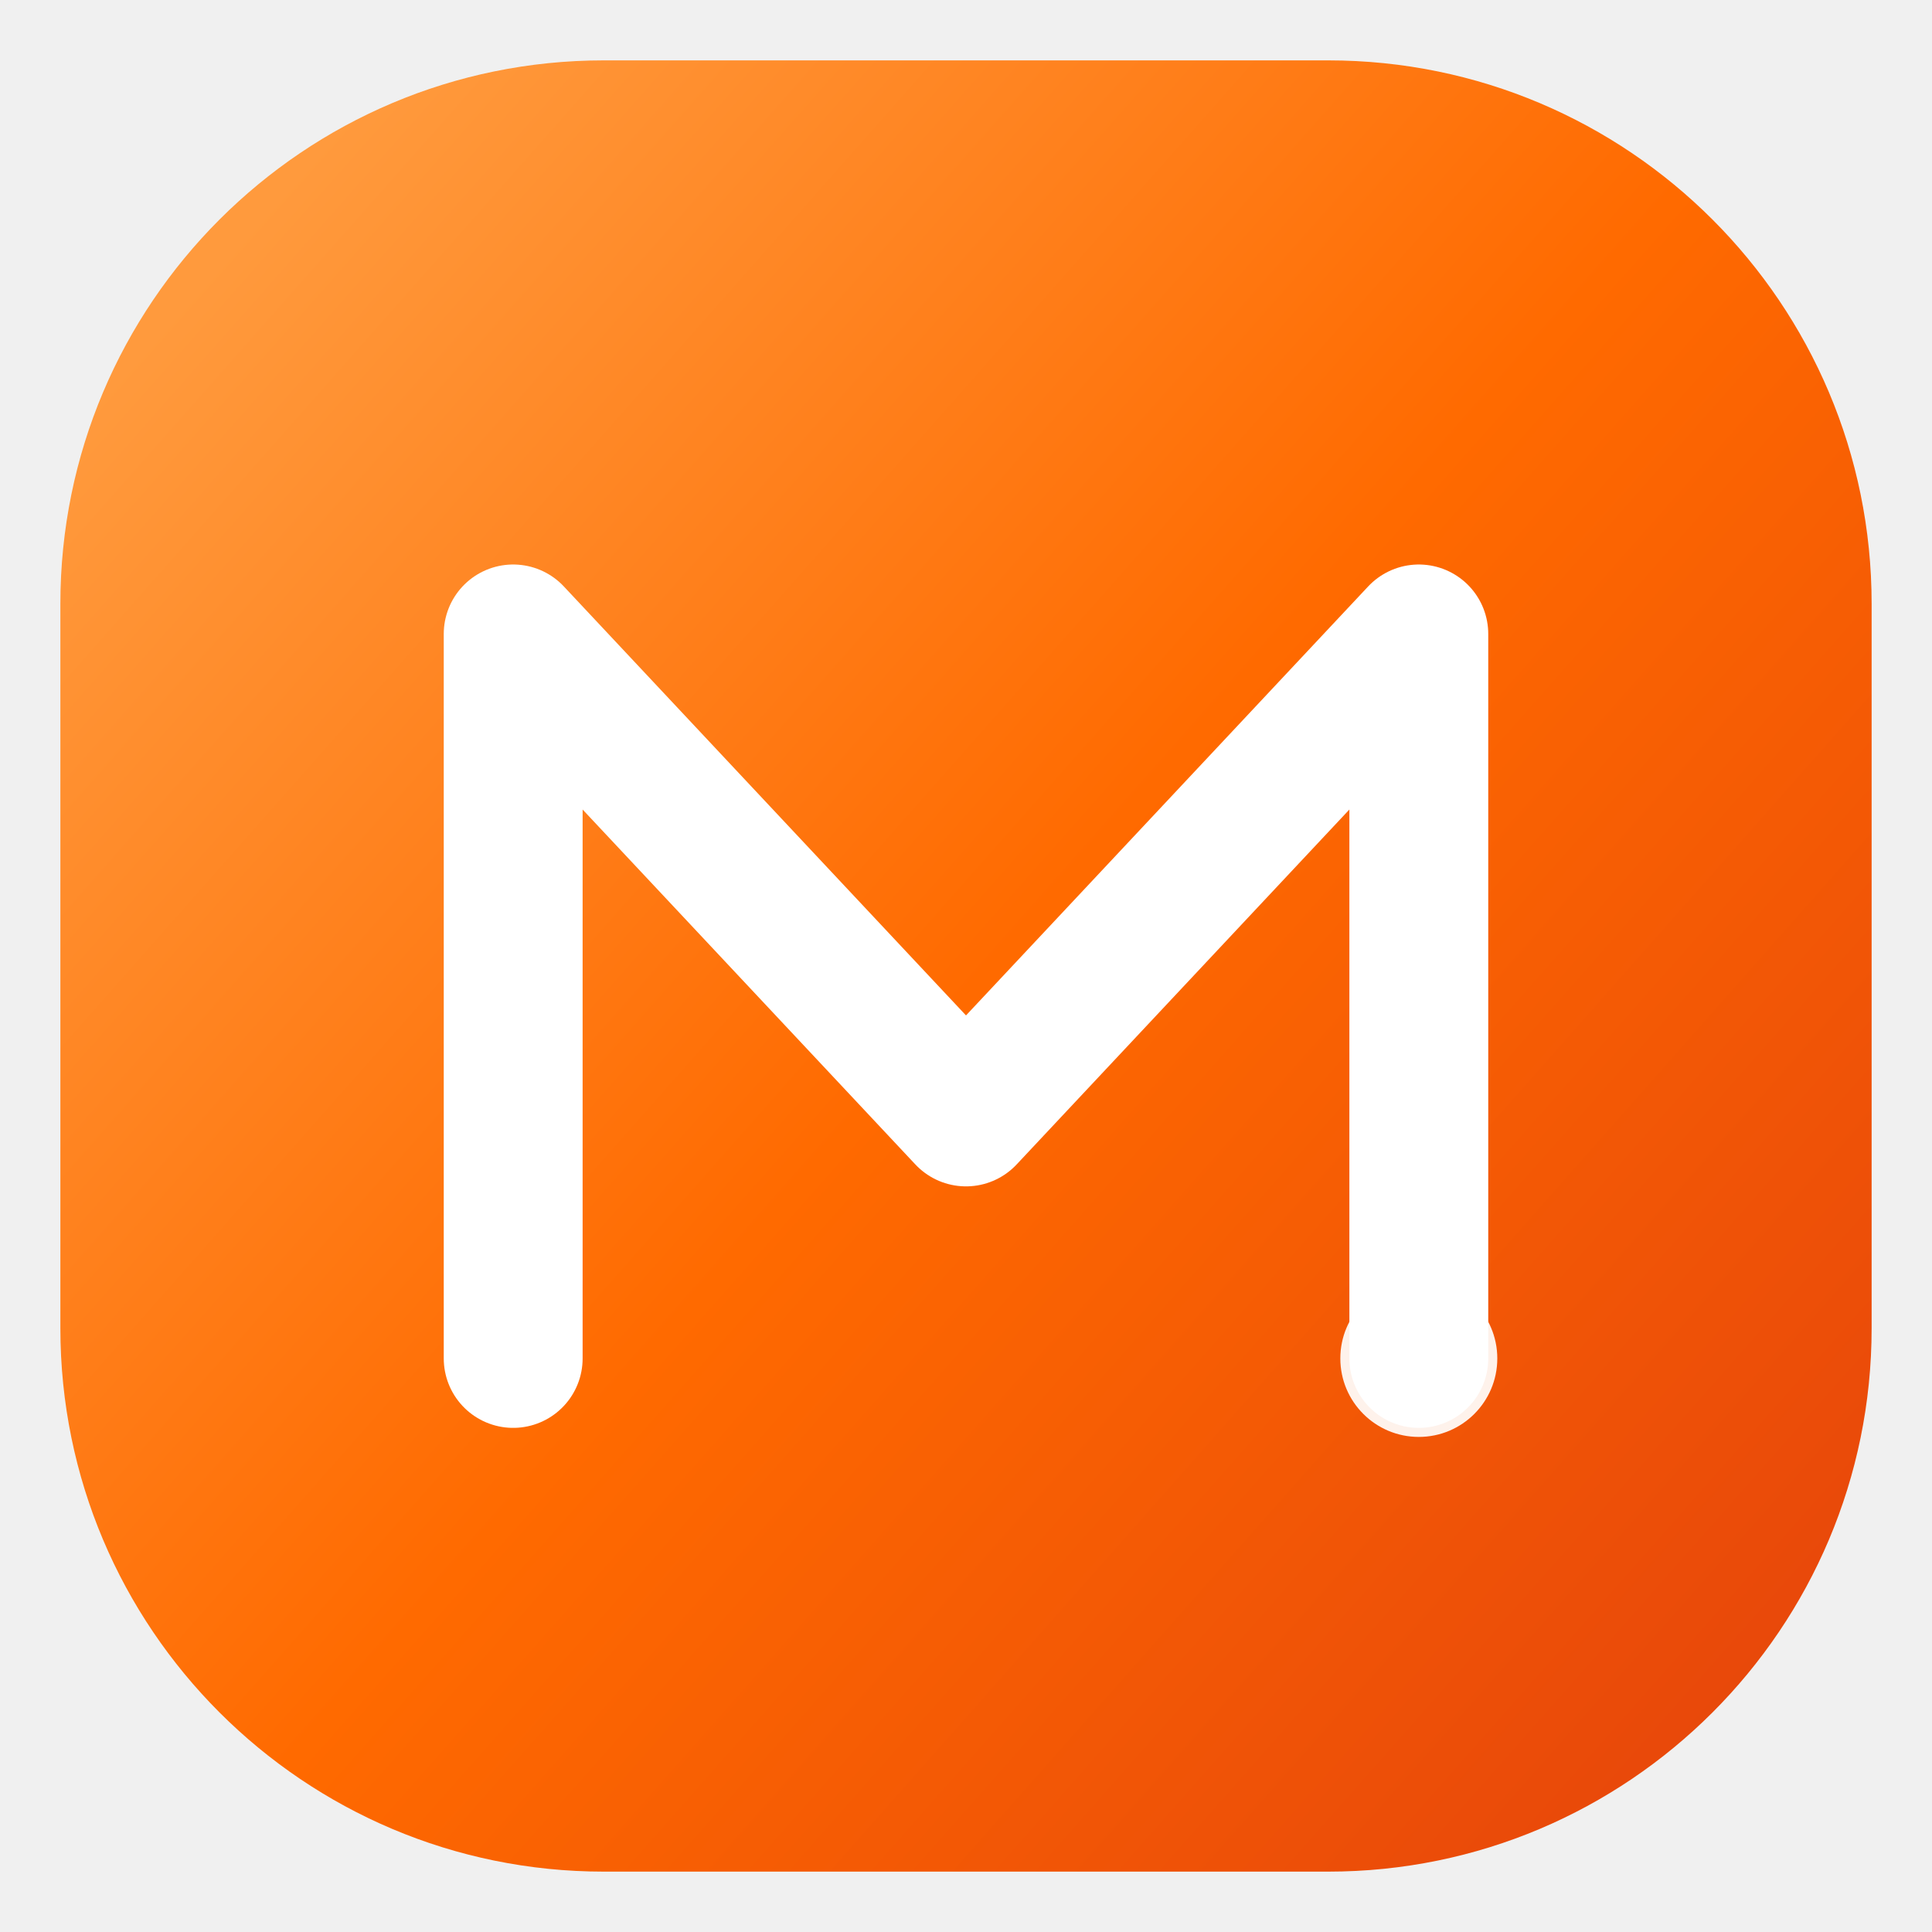
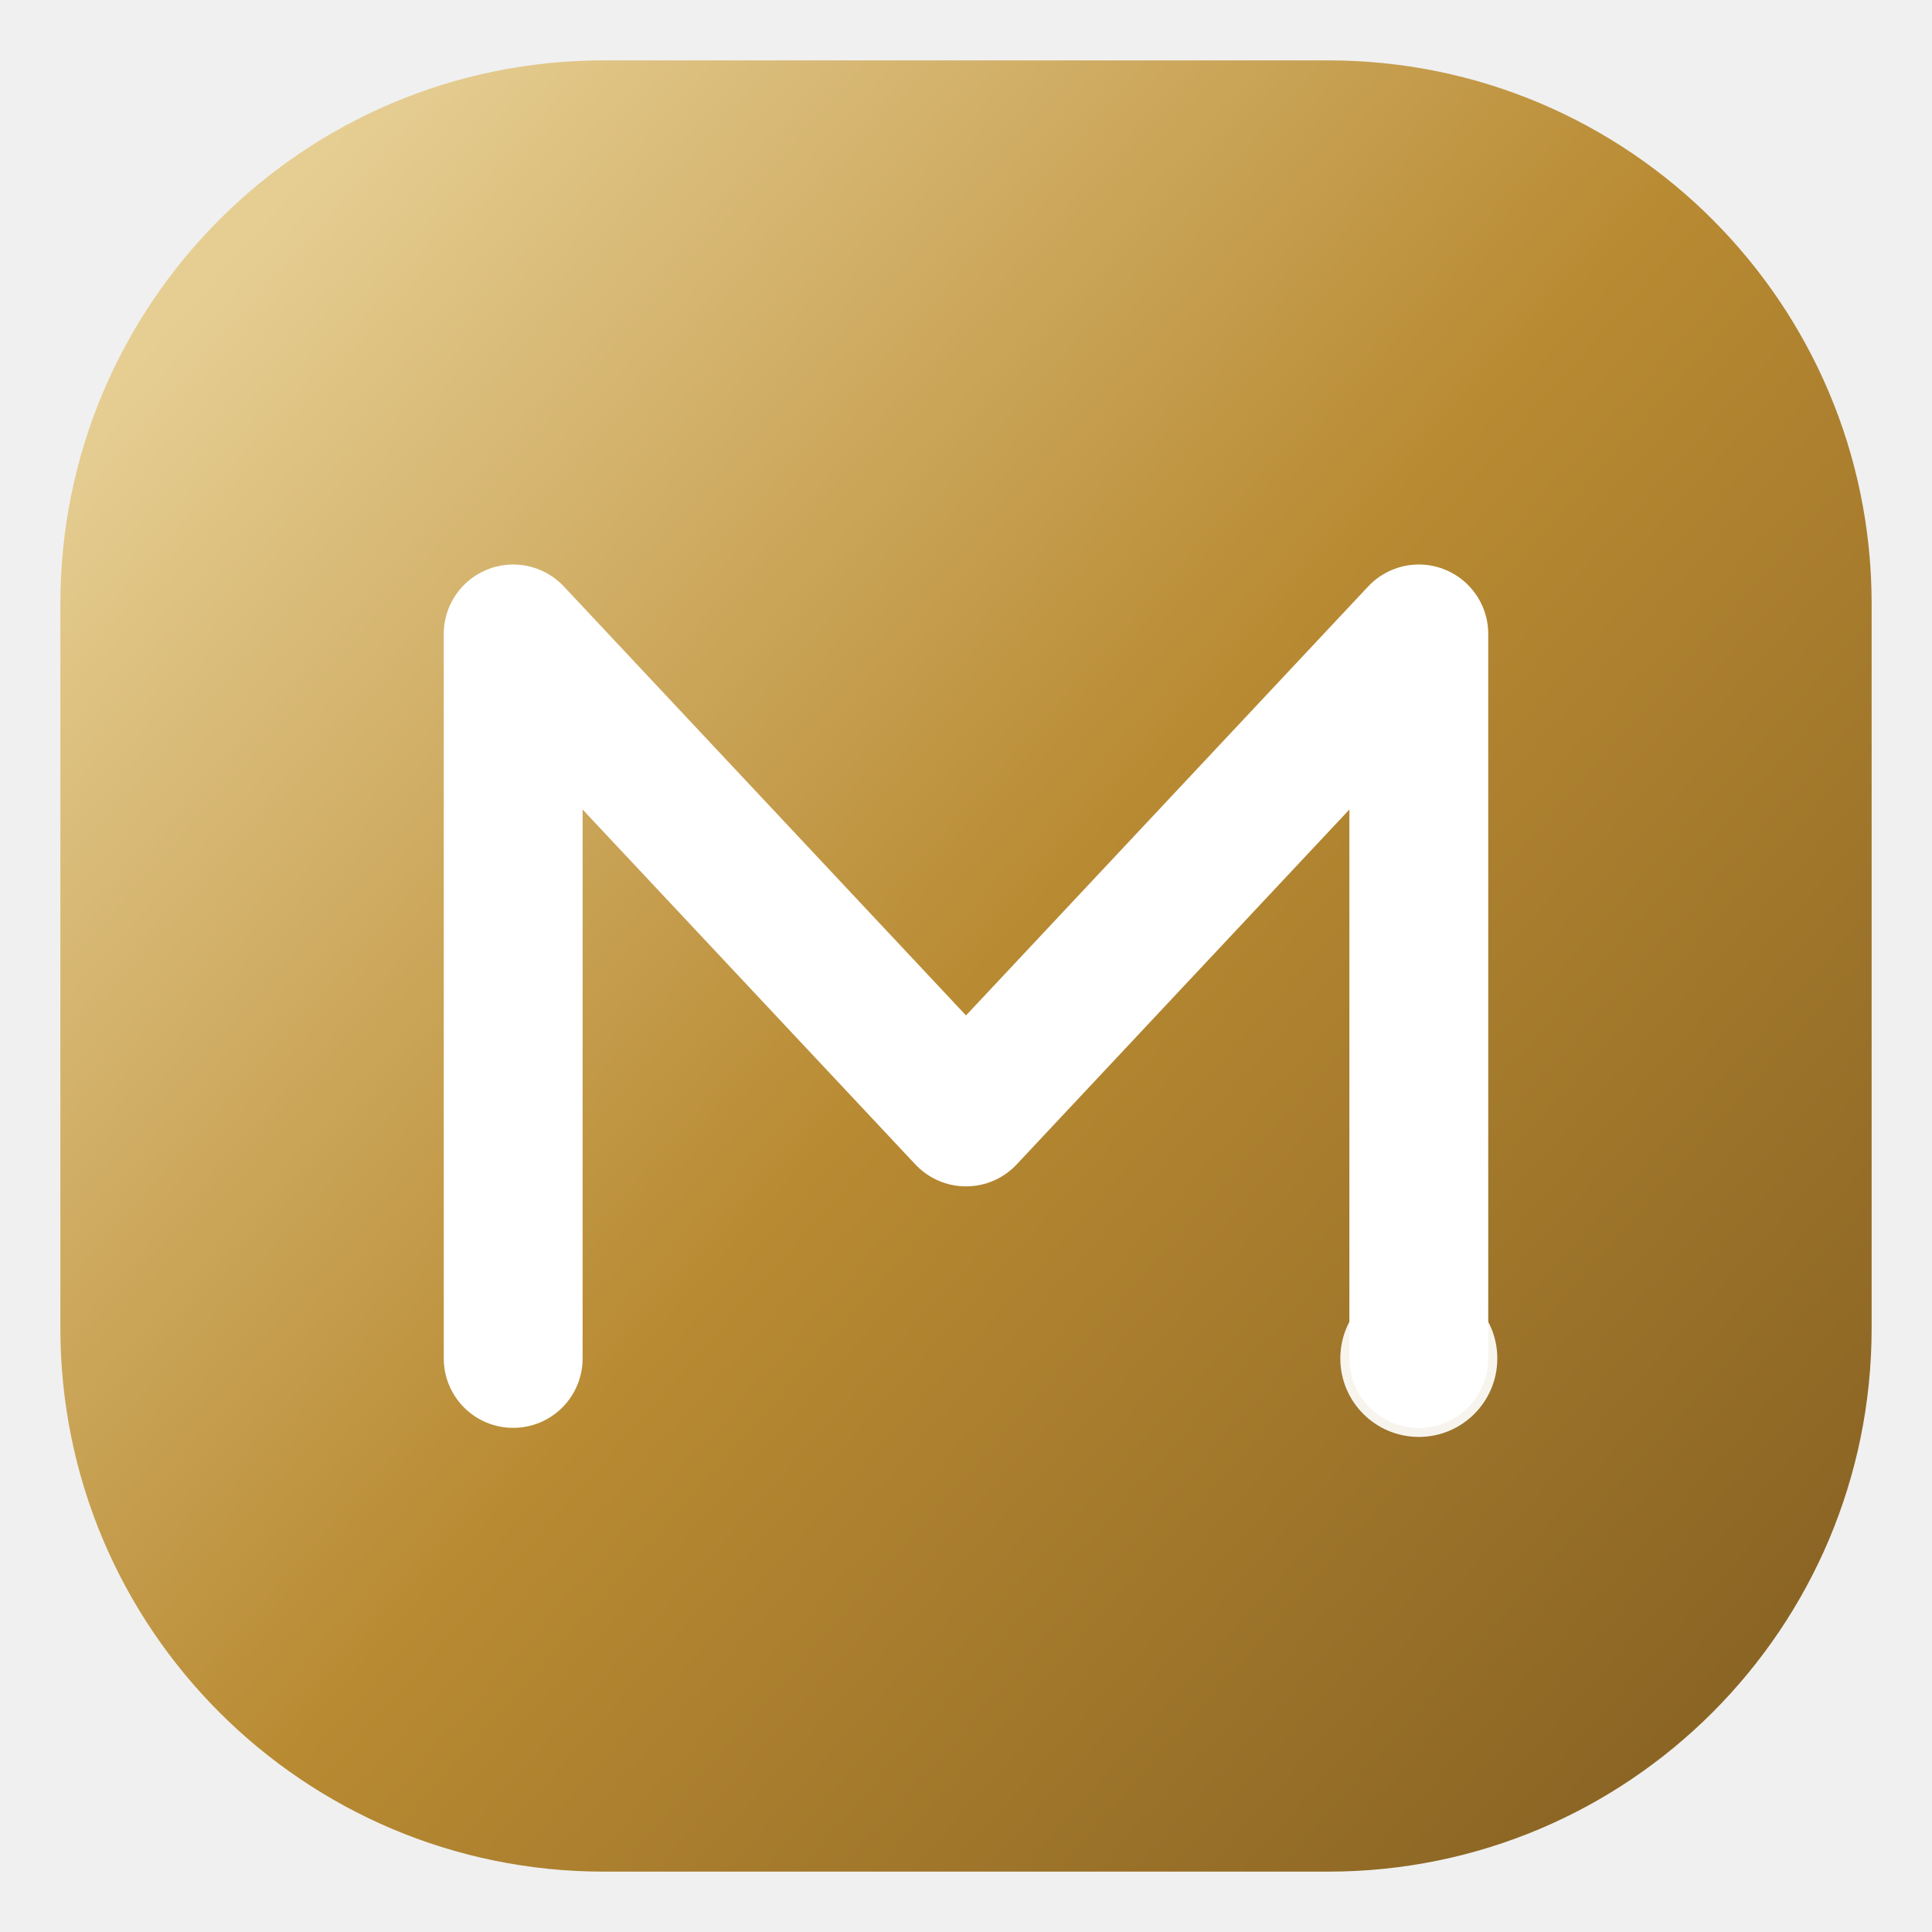
<svg xmlns="http://www.w3.org/2000/svg" width="64" height="64" viewBox="0 0 64 64" fill="none" role="img" aria-label="Menuz">
  <defs>
    <linearGradient id="menuzGrad" x1="6" y1="10" x2="58" y2="56" gradientUnits="userSpaceOnUse">
-       <stop offset="0" stop-color="#FF9A3D" />
-       <stop offset="0.5" stop-color="#FF6A00" />
-       <stop offset="1" stop-color="#E8480A" />
+       <stop offset="0" stop-color="#E6CE93" />
+       <stop offset="0.5" stop-color="#B88A32" />
+       <stop offset="1" stop-color="#8A6424" />
    </linearGradient>
  </defs>
  <rect x="2" y="2" width="60" height="60" rx="18" fill="url(#menuzGrad)" />
  <path d="M17 45 V21 L32 37 L47 21 V45" stroke="#FFFFFF" stroke-width="4.6" stroke-linecap="round" stroke-linejoin="round" />
  <circle cx="47" cy="45" r="2.6" fill="#FFFFFF" fill-opacity="0.92" />
</svg>
